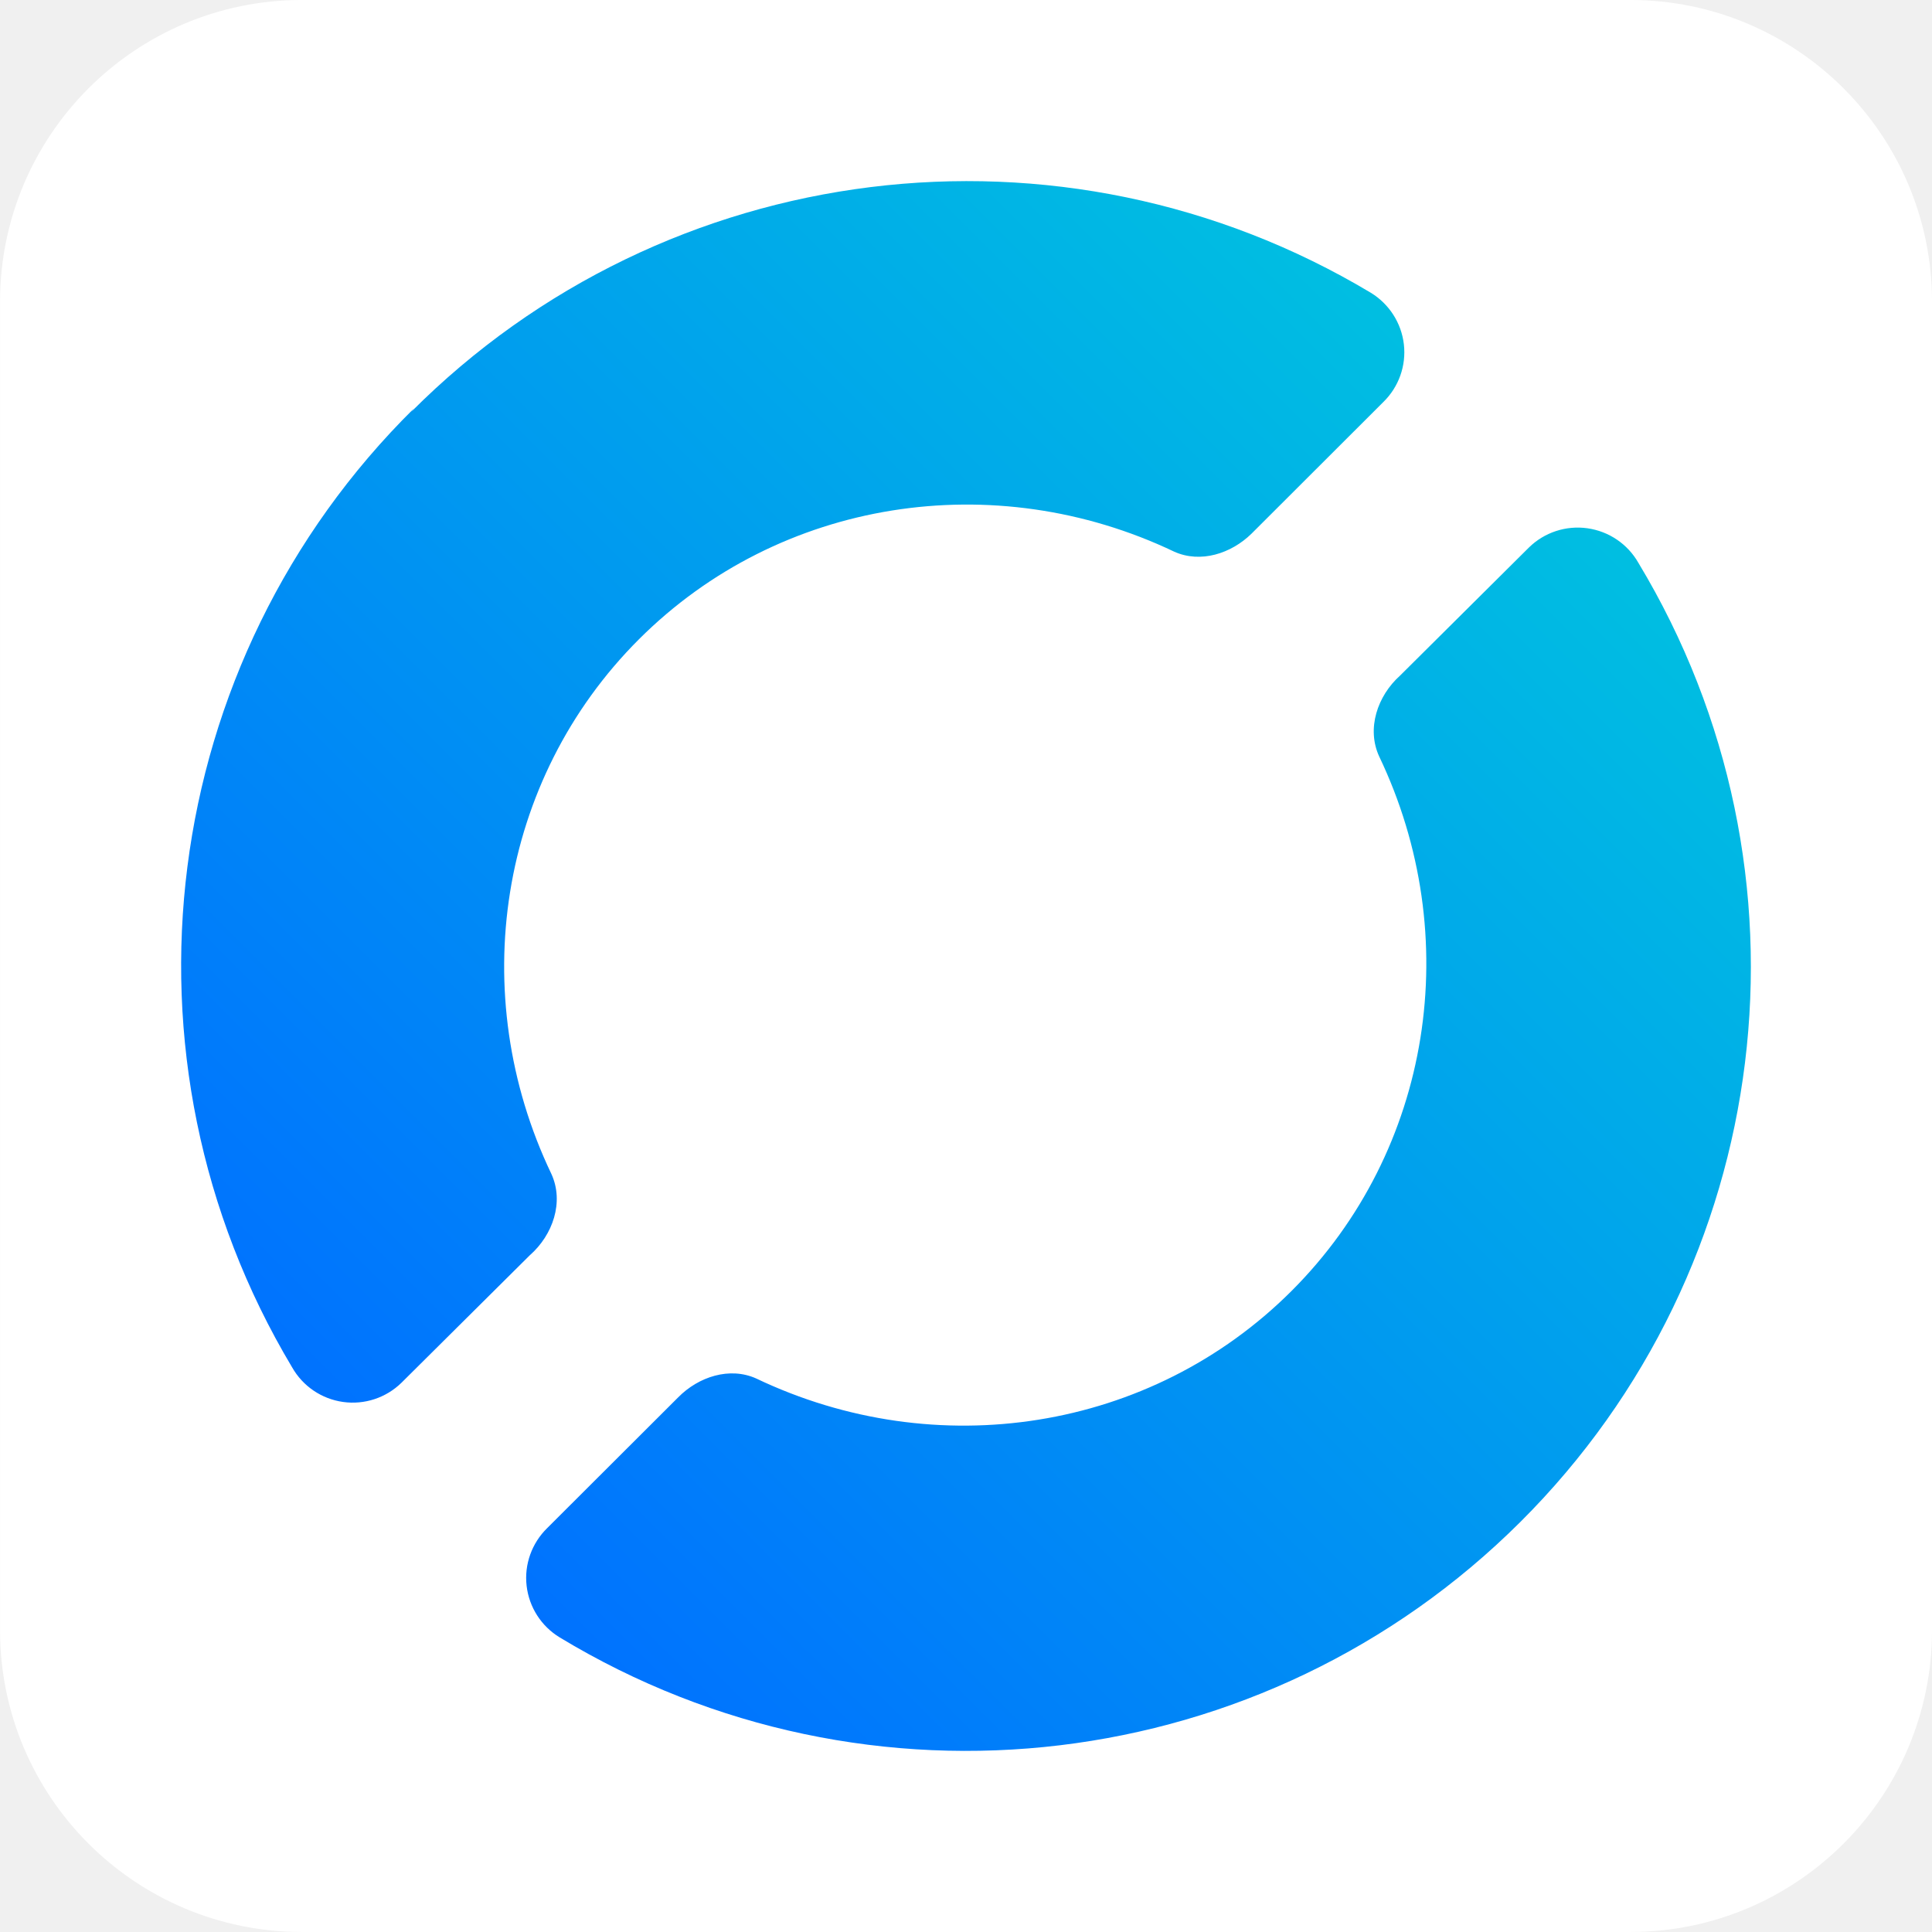
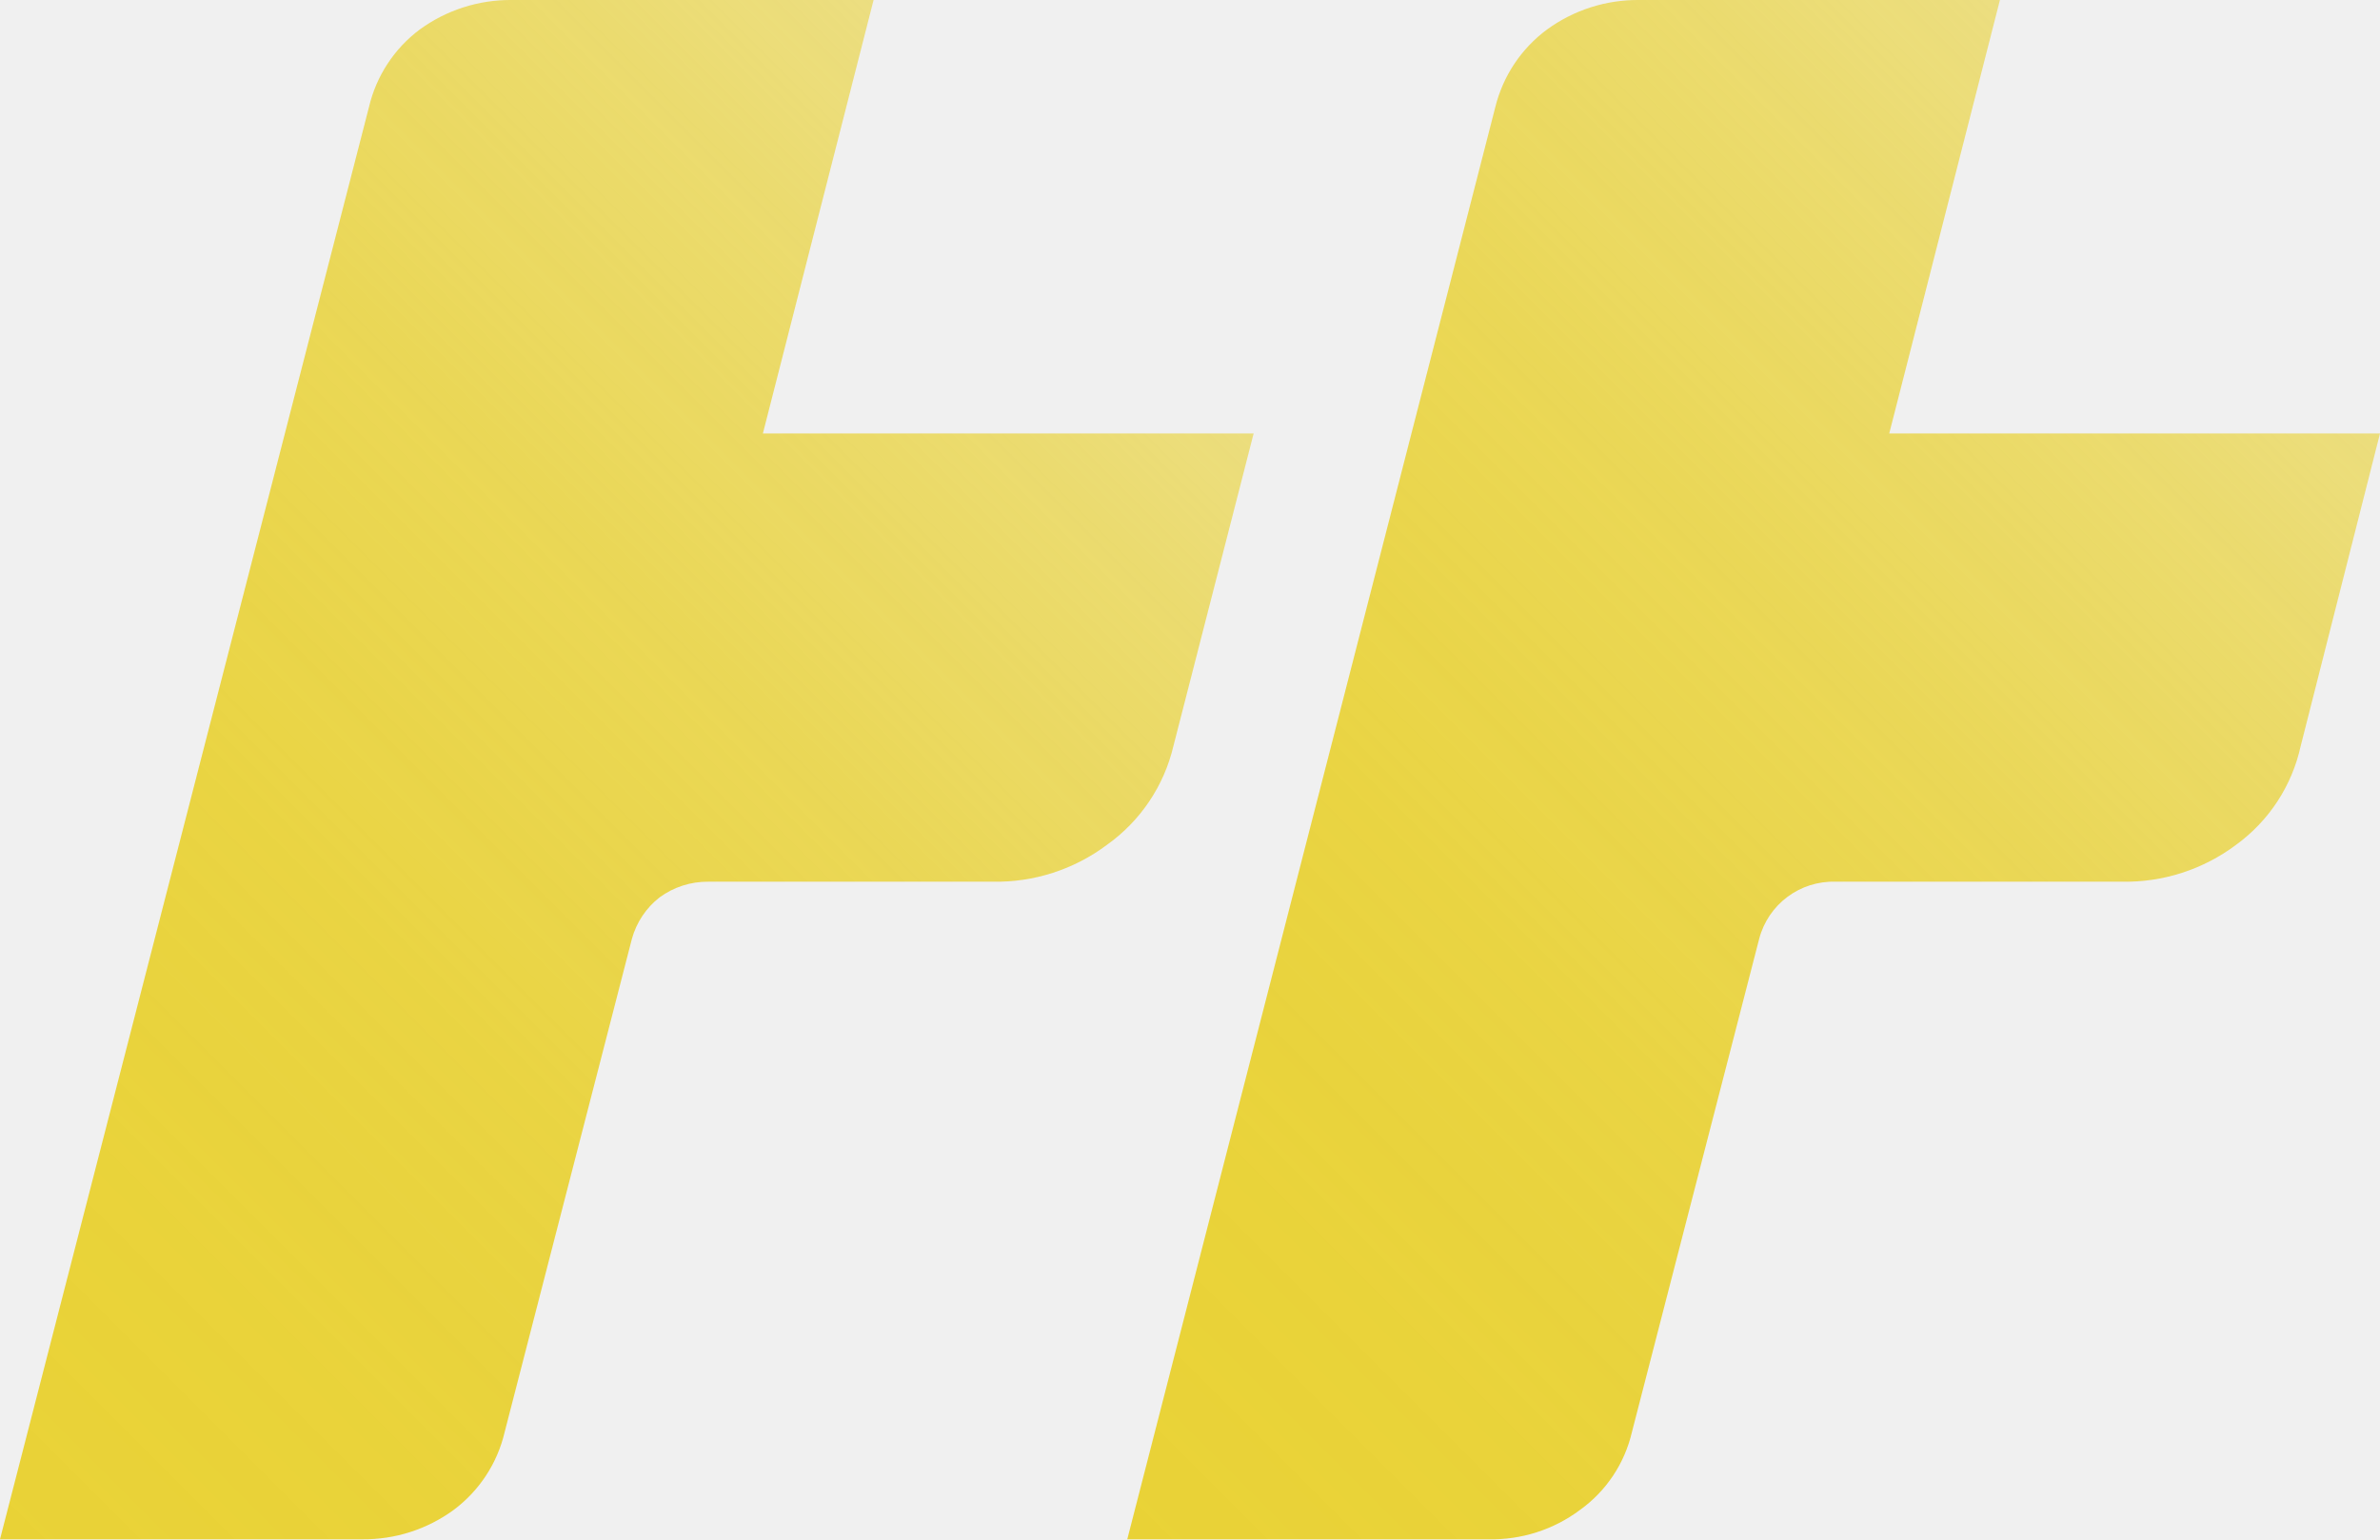
- <svg xmlns="http://www.w3.org/2000/svg" xmlns:xlink="http://www.w3.org/1999/xlink" style="isolation:isolate" viewBox="66.993 897.484 32 32" version="1.1" id="svg11" xml:space="preserve" width="32" height="32">
-   <defs id="defs15">
-     <linearGradient xlink:href="#a" id="linearGradient765" gradientUnits="userSpaceOnUse" gradientTransform="matrix(26.00048,0,0,25.99936,17.98453,891.7487)" x1="0.148" y1="0.851" x2="0.845" y2="0.154" />
+ <svg xmlns="http://www.w3.org/2000/svg" xmlns:xlink="http://www.w3.org/1999/xlink" viewBox="0 0 25.8 16.69">
+   <defs>
+     <style>.cls-1{fill:url(#New_Gradient_Swatch);}.cls-2{fill:url(#New_Gradient_Swatch-2);}</style>
+     <linearGradient id="New_Gradient_Swatch" x1="-1.81" y1="14.89" x2="11.27" y2="1.81" gradientUnits="userSpaceOnUse">
+       <stop offset="0" stop-color="#e9d236" />
+       <stop offset="0.2" stop-color="#e9d236" stop-opacity="0.98" />
+       <stop offset="0.41" stop-color="#e9d236" stop-opacity="0.93" />
+       <stop offset="0.63" stop-color="#e9d236" stop-opacity="0.84" />
+       <stop offset="0.85" stop-color="#e9d236" stop-opacity="0.71" />
+       <stop offset="1" stop-color="#e9d236" stop-opacity="0.6" />
+     </linearGradient>
+     <linearGradient id="New_Gradient_Swatch-2" x1="10.41" y1="14.89" x2="23.49" y2="1.81" xlink:href="#New_Gradient_Swatch" />
  </defs>
-   <linearGradient id="a" x1="0.148" x2="0.845" y1="0.851" y2="0.154" gradientTransform="matrix(26.301,0,0,26.331,90.67354,911.7572)" gradientUnits="userSpaceOnUse">
-     <stop offset="0" stop-color="#004ba6" id="stop4" style="stop-color:#0071ff;stop-opacity:1;" />
-     <stop offset="1" stop-color="#00bfe1" id="stop6" style="stop-color:#00bfe1;stop-opacity:1;" />
-   </linearGradient>
-   <g id="g763" transform="translate(52.0085,8.73577)">
-     <g id="g761">
-       <rect style="fill:#ffffff;fill-opacity:1;stroke:none;stroke-width:1;stroke-dasharray:none;stroke-opacity:1;paint-order:fill markers stroke" id="rect757" width="32" height="32" x="14.985" y="888.748" rx="5" ry="5" />
-       <path fill="url(#a)" d="m 40.309,897.816 -2.135,2.122 c -0.376,0.337 -0.557,0.879 -0.347,1.337 1.423,2.976 0.883,6.524 -1.451,8.856 -2.335,2.331 -5.887,2.871 -8.867,1.449 -0.439,-0.197 -0.954,-0.03 -1.292,0.313 l -2.17,2.166 c -0.255,0.25 -0.381,0.602 -0.34,0.956 0.041,0.354 0.243,0.669 0.548,0.854 5.113,3.095 11.679,2.306 15.911,-1.912 4.232,-4.216 5.039,-10.773 1.955,-15.887 -0.177,-0.311 -0.489,-0.522 -0.844,-0.572 -0.355,-0.05 -0.713,0.068 -0.968,0.318 z M 21.843,895.511 c -4.253,4.2 -5.086,10.758 -2.02,15.885 0.177,0.312 0.488,0.523 0.843,0.573 0.355,0.05 0.713,-0.068 0.969,-0.319 l 2.123,-2.109 c 0.385,-0.337 0.572,-0.885 0.359,-1.349 -1.423,-2.976 -0.884,-6.524 1.451,-8.856 2.334,-2.331 5.887,-2.871 8.866,-1.45 0.434,0.195 0.942,0.033 1.281,-0.3 l 2.182,-2.179 c 0.255,-0.249 0.381,-0.601 0.34,-0.956 -0.041,-0.353 -0.243,-0.668 -0.548,-0.854 -5.122,-3.068 -11.678,-2.255 -15.893,1.972 z" id="path759" style="fill:url(#linearGradient765);stroke-width:0.988" />
+   <g id="Layer_2" data-name="Layer 2">
+     <g id="svg11">
+       <path class="cls-1" d="M4,1.16A1.47,1.47,0,0,1,4.55.32a1.67,1.67,0,0,1,1-.32H9.47L8.27,4.7h5.32l-.87,3.39A1.83,1.83,0,0,1,12,9.16a2,2,0,0,1-1.24.4H7.68a.88.88,0,0,0-.53.17.86.86,0,0,0-.3.45L5.47,15.53a1.47,1.47,0,0,1-.55.84,1.65,1.65,0,0,1-1,.32H0Z" />
+       <path class="cls-2" d="M16.21,1.16a1.49,1.49,0,0,1,.56-.84,1.67,1.67,0,0,1,1-.32h3.91L20.48,4.7H25.8l-.86,3.39a1.8,1.8,0,0,1-.7,1.07,2,2,0,0,1-1.24.4H19.9a.83.83,0,0,0-.83.62l-1.38,5.35a1.44,1.44,0,0,1-.56.84,1.6,1.6,0,0,1-1,.32H12.22Z" />
    </g>
  </g>
</svg>
